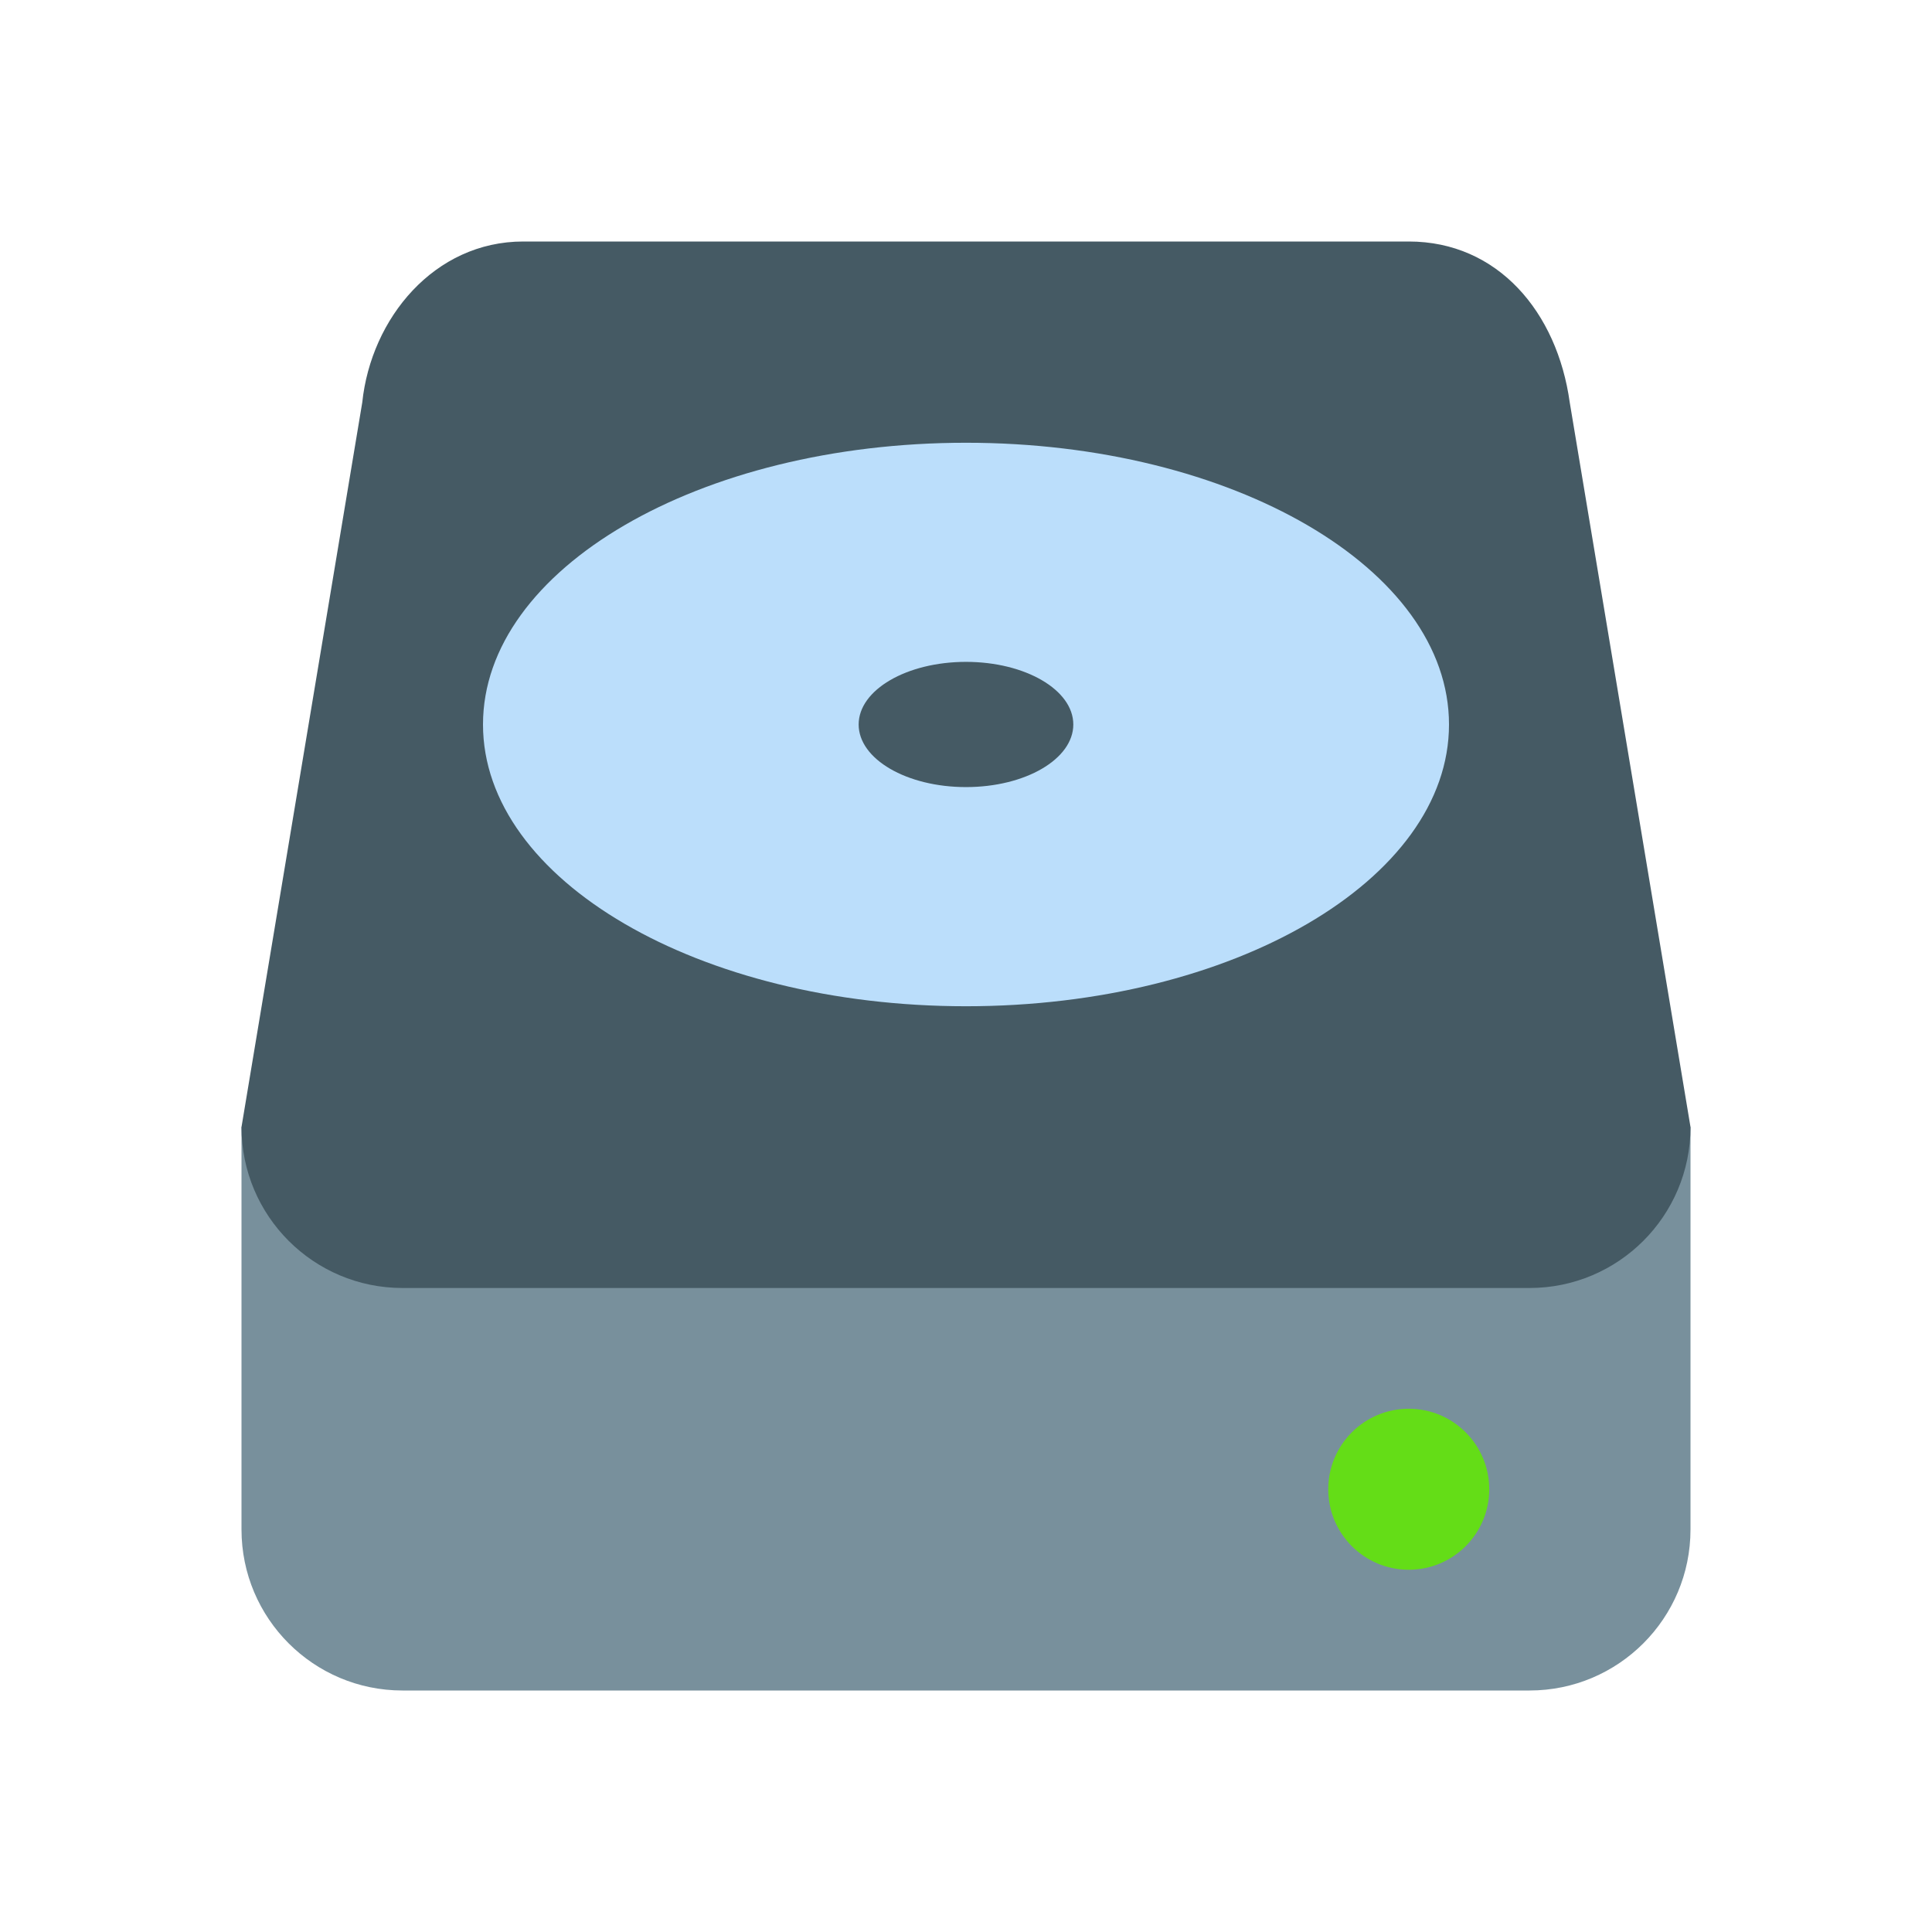
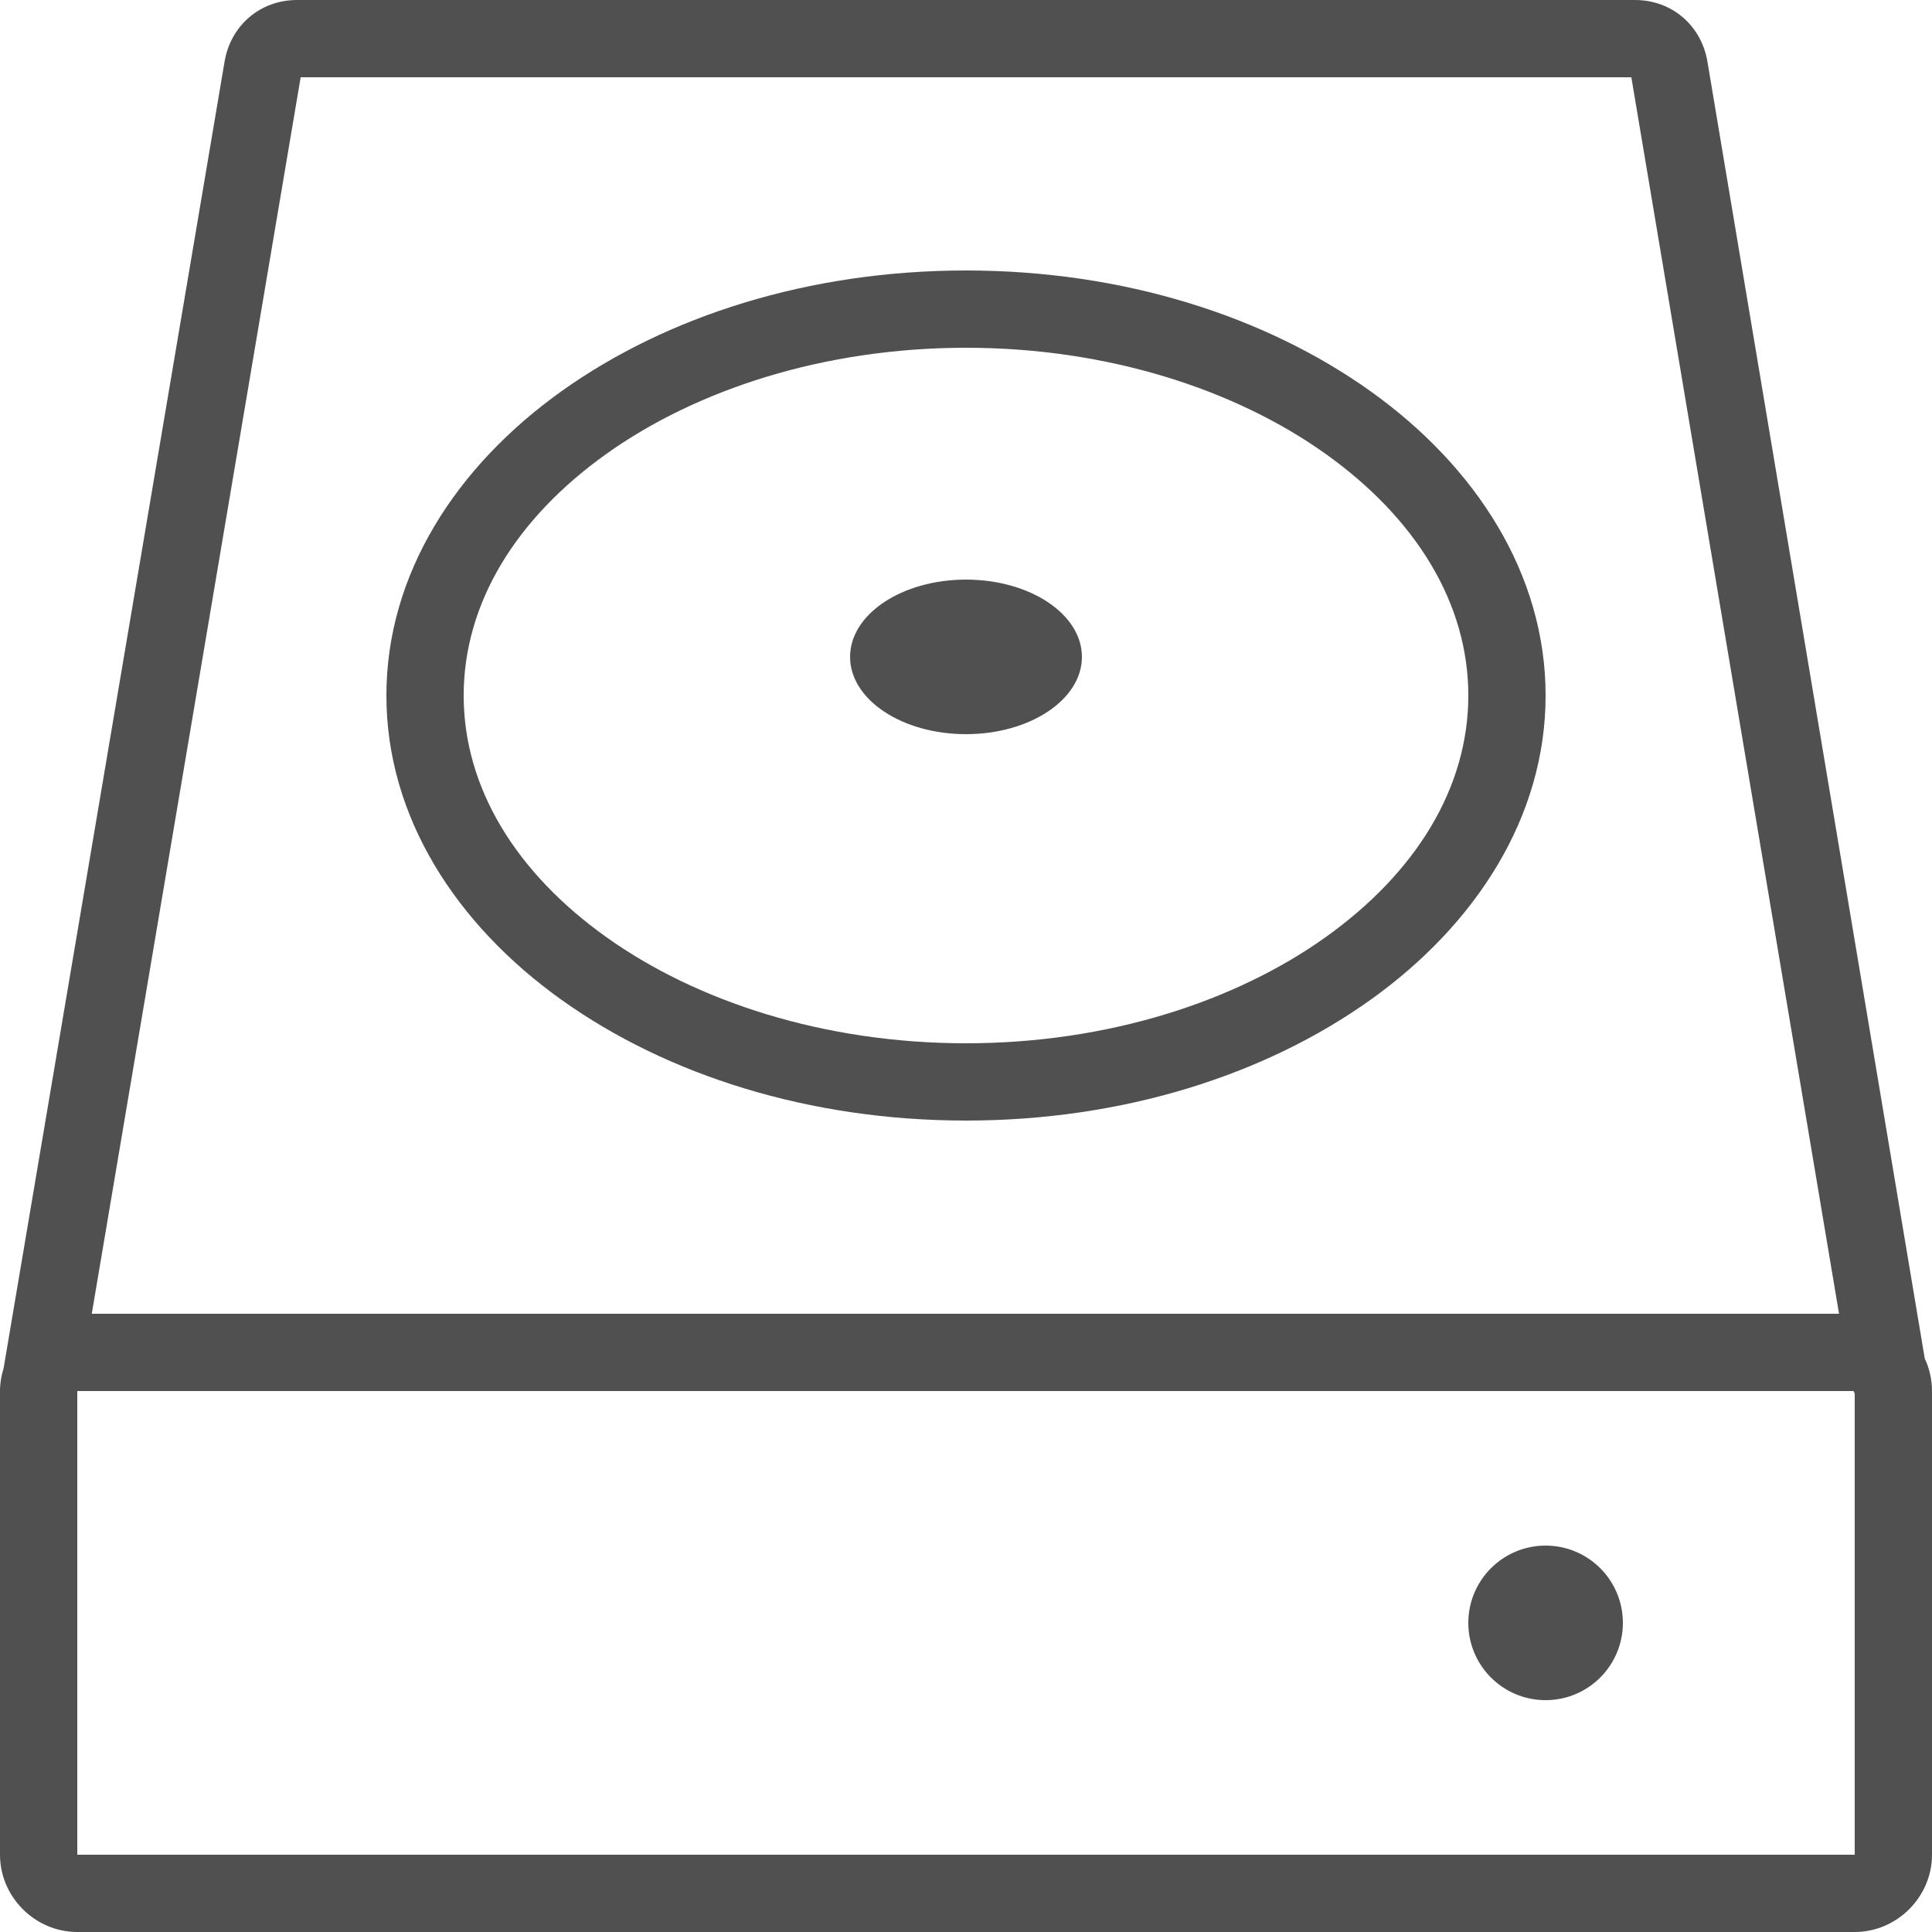
- <svg xmlns="http://www.w3.org/2000/svg" contentScriptType="application/ecmascript" contentStyleType="text/css" enable-background="new 0 0 48 48" height="48px" id="????????_1" preserveAspectRatio="xMidYMid meet" style="fill:#3366ff" version="1.1" viewBox="0 0 48 48" width="48px" x="0px" xml:space="preserve" y="0px" zoomAndPan="magnify">
-   <path d="M6,28v10c0,2.209,1.791,4,4,4h28c2.209,0,4-1.791,4-4V28H6z" fill="#78909C" />
-   <path d="M42,28c0,2.209-1.791,4-4,4H10c-2.209,0-4-1.791-4-4l3-18c0.219-2.094,1.791-4,4-4h22  c2.209,0,3.688,1.75,4,4L42,28z" fill="#455A64" />
-   <circle cx="35" cy="37" fill="#64DD17" r="2" />
-   <path d="M24,11c-6.627,0-12,3.134-12,7c0,3.865,5.373,7,12,7c6.627,0,12-3.135,12-7C36,14.134,30.627,11,24,11z   M24,19.555c-1.473,0-2.667-0.695-2.667-1.555s1.194-1.556,2.667-1.556s2.666,0.696,2.666,1.556S25.473,19.555,24,19.555z" fill="#BBDEFB" />
+ <svg xmlns="http://www.w3.org/2000/svg" height="50" style="fill:#000000;fill-opacity:0.686" viewBox="0 0 50 50" width="50">
+   <path d="M 7.688 0 C 6.73 0 5.97 0.661 5.812 1.594 L 0.094 35.406 C 0.035 35.593 0 35.795 0 36 L 0 48 C 0 49.093 0.907 50 2 50 L 48 50 C 49.093 50 50 49.093 50 48 L 50 36 C 50 35.702 49.932 35.412 49.812 35.156 L 44.188 1.594 C 44.03 0.66 43.27 0 42.312 0 L 7.688 0 z M 7.781 2 L 42.219 2 L 47.594 34 L 2.375 34 L 7.781 2 z M 25 7 C 20.944 7 17.261 8.176 14.531 10.125 C 11.801 12.074 10 14.86 10 18 C 10 21.139 11.801 23.925 14.531 25.875 C 17.261 27.825 20.944 29 25 29 C 29.056 29 32.739 27.825 35.469 25.875 C 38.199 23.925 40 21.139 40 18 C 40 14.86 38.199 12.074 35.469 10.125 C 32.739 8.176 29.056 7 25 7 z M 25 9 C 28.669 9 31.974 10.08 34.312 11.75 C 36.651 13.42 38 15.618 38 18 C 38 20.382 36.651 22.58 34.312 24.25 C 31.974 25.92 28.669 27 25 27 C 21.331 27 18.026 25.92 15.688 24.25 C 13.349 22.58 12 20.382 12 18 C 12 15.618 13.349 13.42 15.688 11.75 C 18.026 10.08 21.331 9 25 9 z M 25 15 C 23.343 15 22 15.895 22 17 C 22 18.105 23.343 19 25 19 C 26.657 19 28 18.105 28 17 C 28 15.895 26.657 15 25 15 z M 2 36 L 47.969 36 A 1 1 0 0 0 48 36.062 L 48 48 L 2 48 L 2 36 z M 40 40 C 38.895 40 38 40.896 38 42 C 38 43.104 38.895 44 40 44 C 41.105 44 42 43.104 42 42 C 42 40.896 41.105 40 40 40 z" />
</svg>
